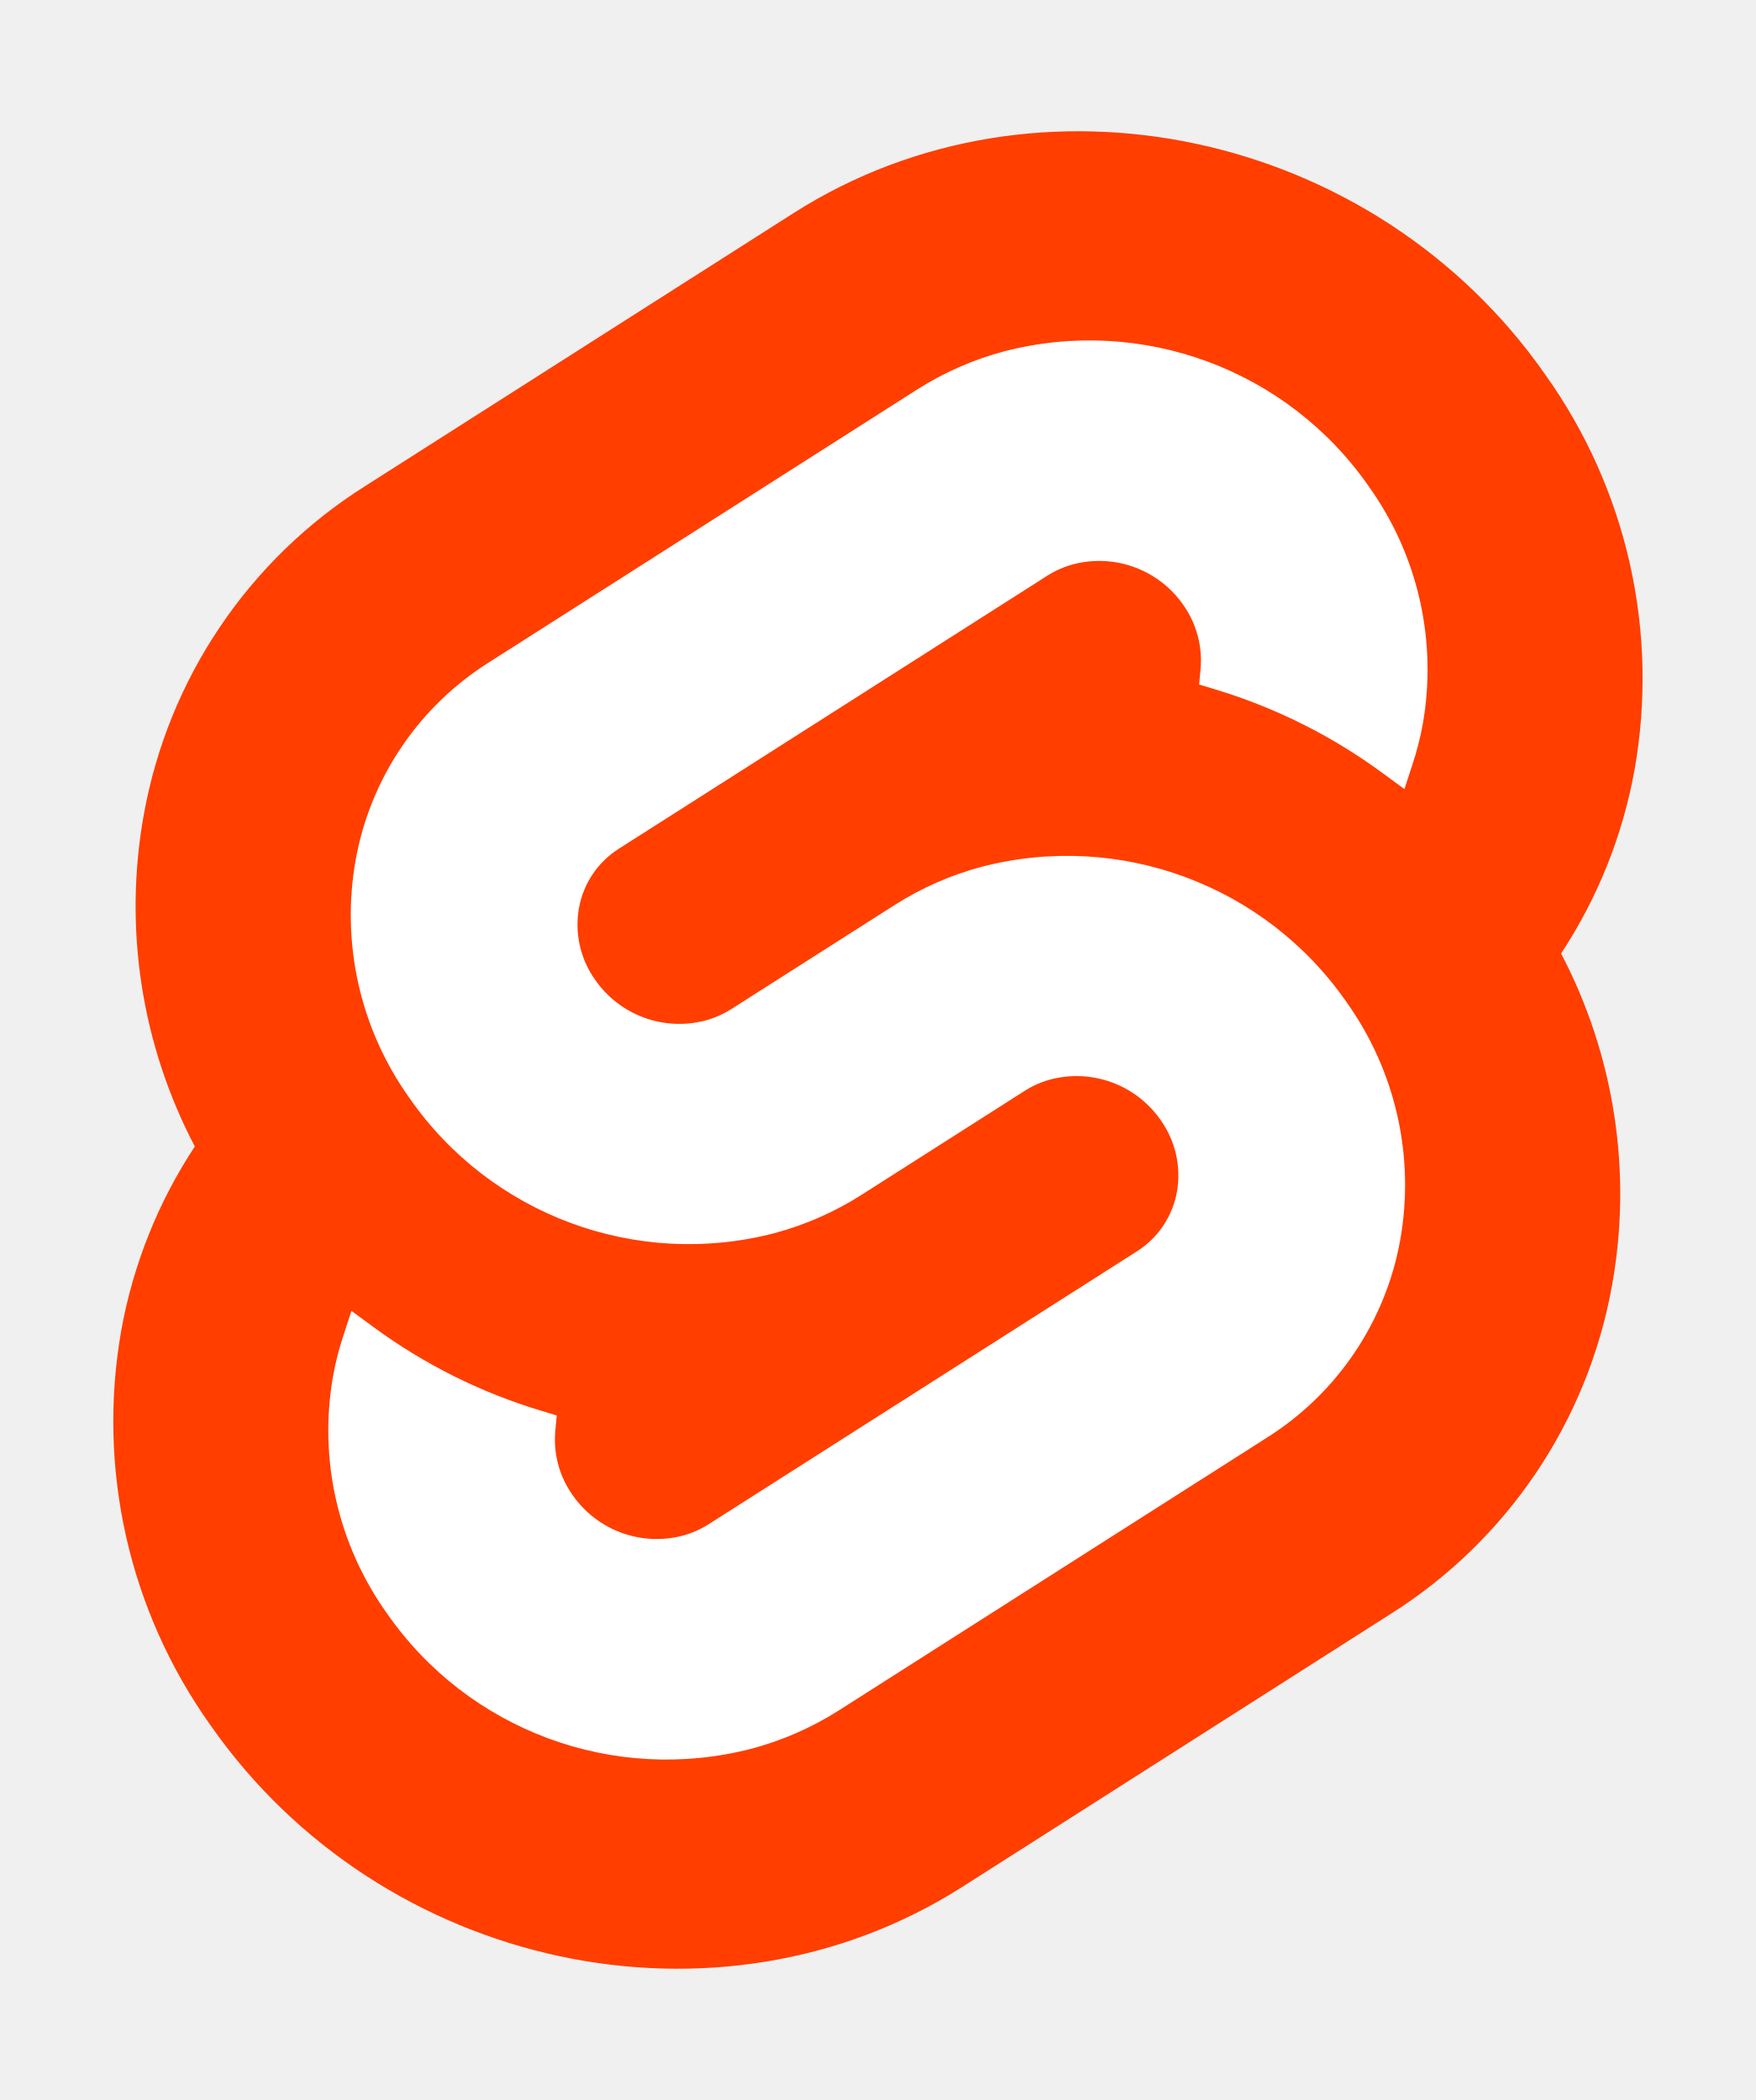
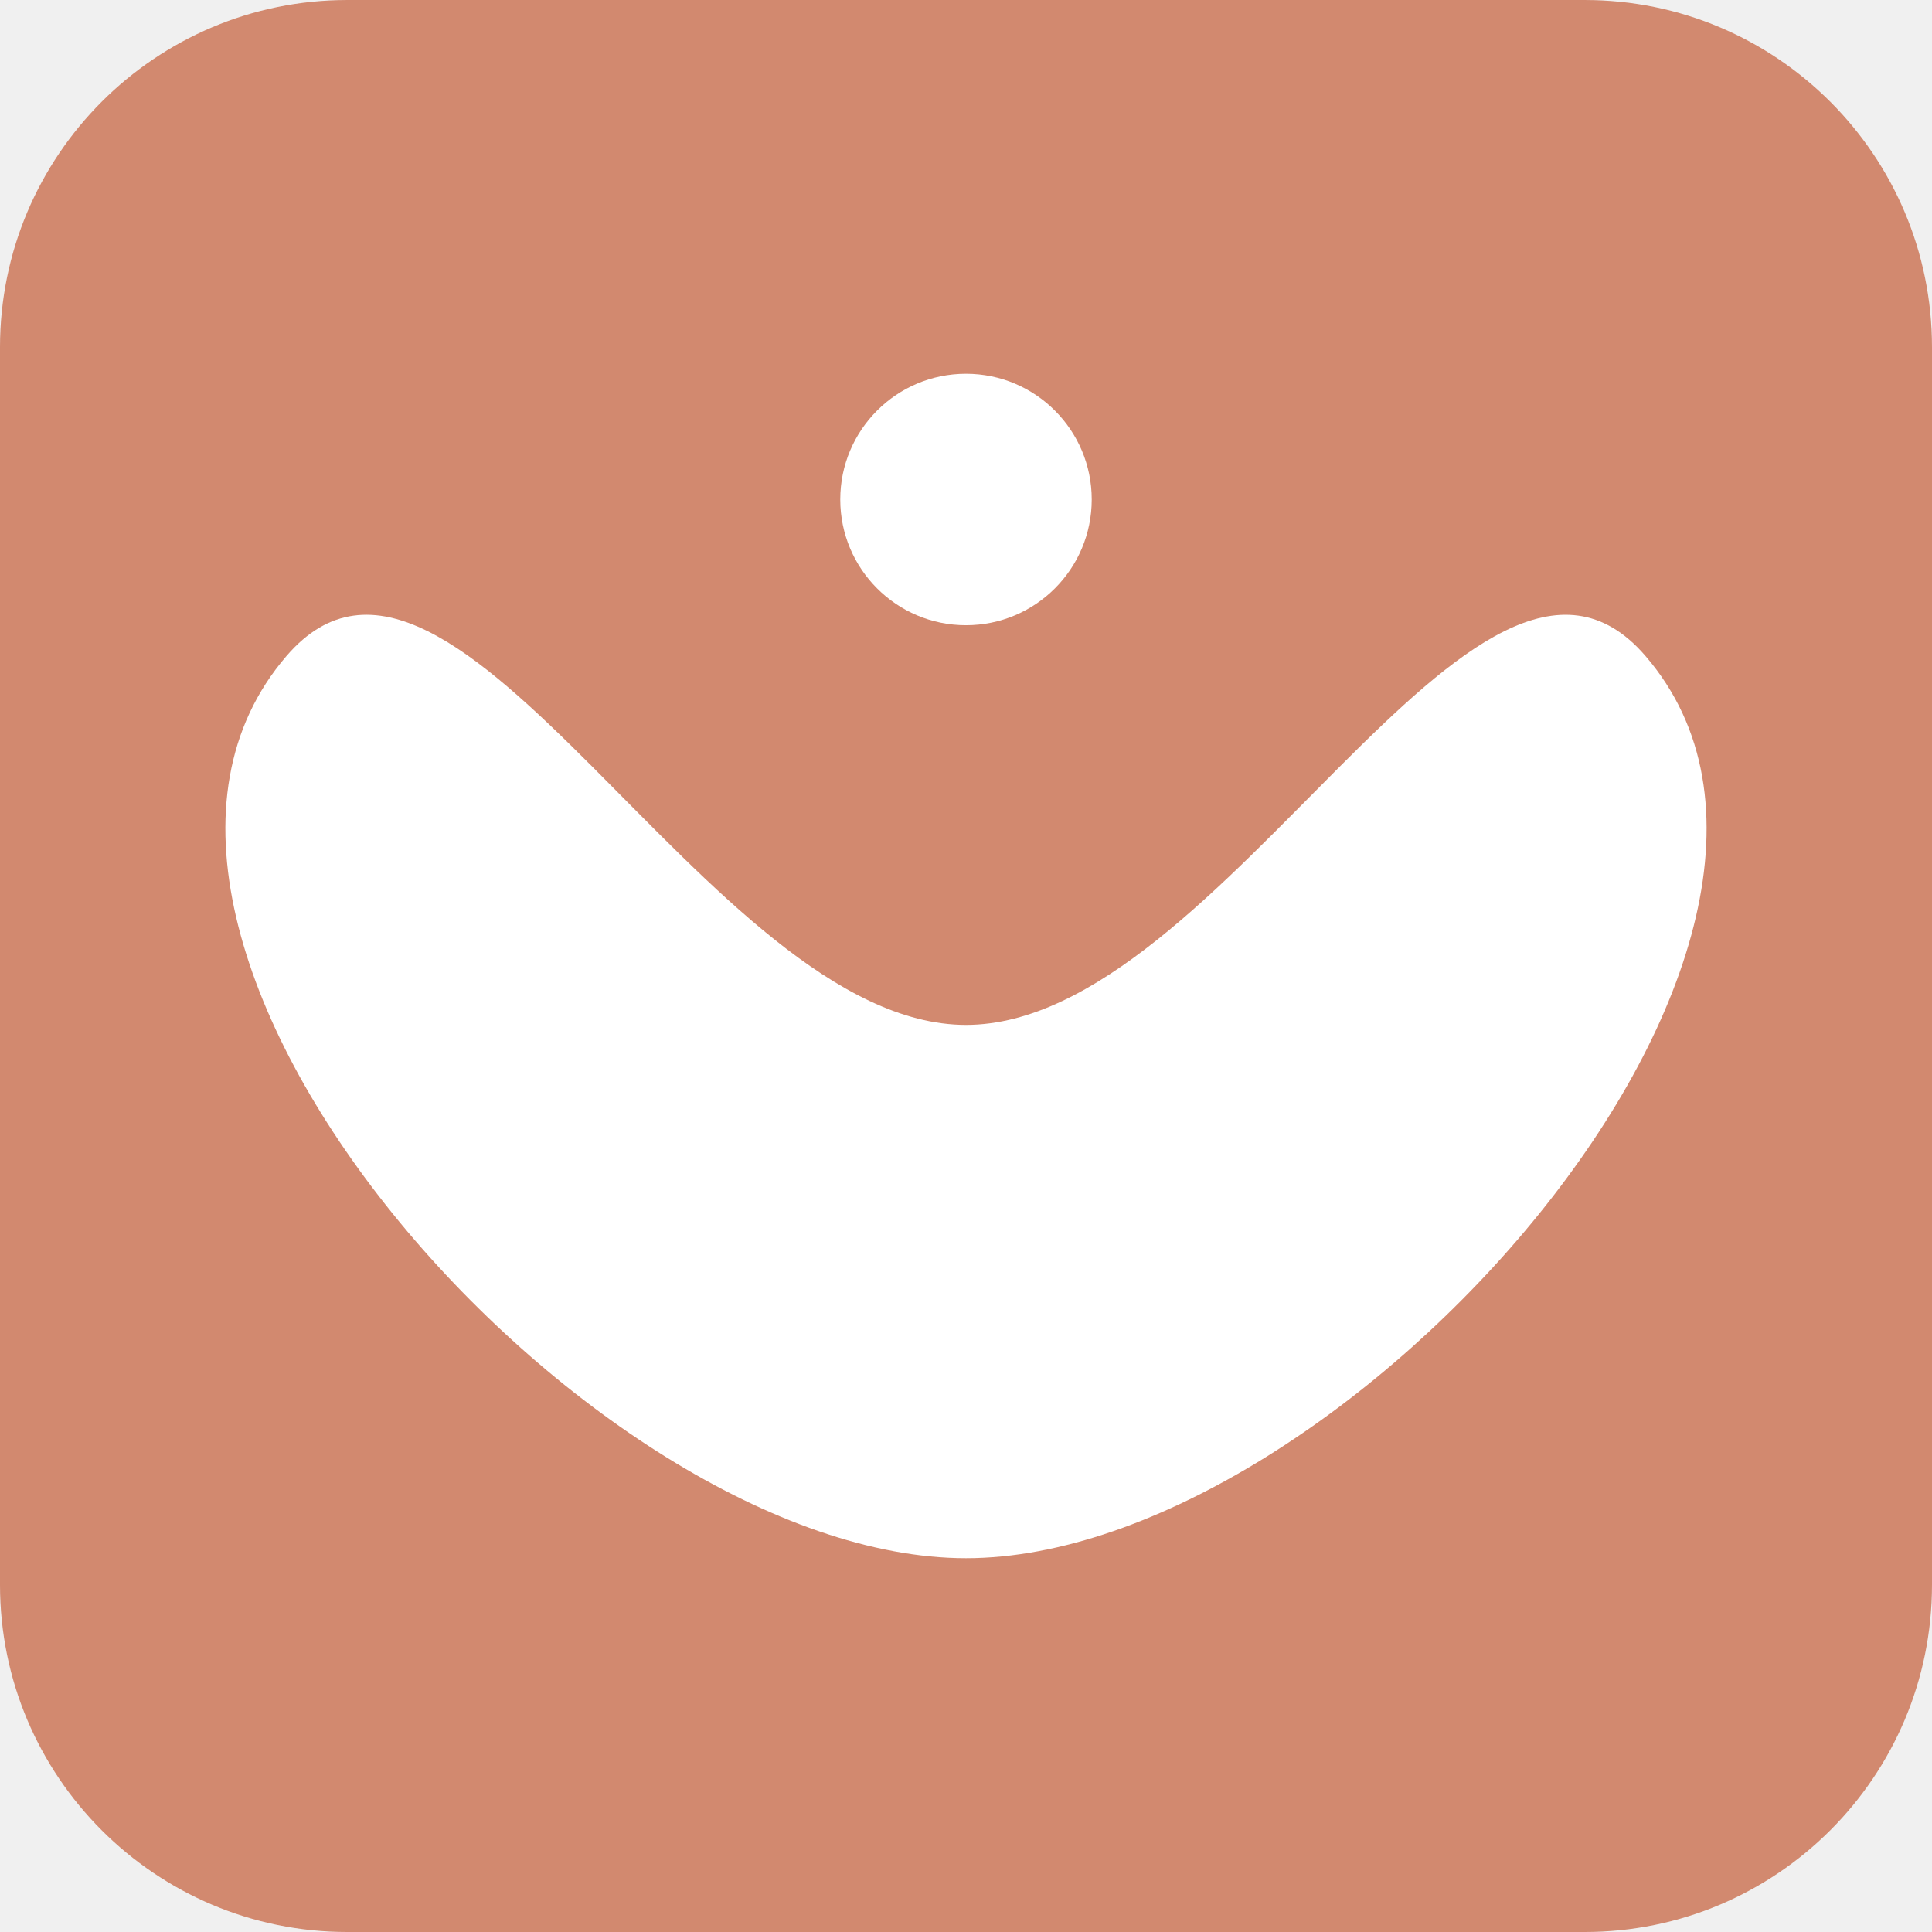
- <svg xmlns="http://www.w3.org/2000/svg" width="107" height="128" viewBox="0 0 107 128">
-   <path d="M94.157 22.819c-10.4-14.885-30.94-19.297-45.792-9.835L22.282 29.608A29.92 29.92 0 0 0 8.764 49.65a31.5 31.5 0 0 0 3.108 20.231 30 30 0 0 0-4.477 11.183 31.9 31.9 0 0 0 5.448 24.116c10.402 14.887 30.942 19.297 45.791 9.835l26.083-16.624A29.92 29.92 0 0 0 98.235 78.35a31.53 31.53 0 0 0-3.105-20.232 30 30 0 0 0 4.474-11.182 31.88 31.88 0 0 0-5.447-24.116" style="fill:#ff3e00" />
-   <path d="M45.817 106.582a20.72 20.72 0 0 1-22.237-8.243 19.17 19.17 0 0 1-3.277-14.503 18 18 0 0 1 .624-2.435l.49-1.498 1.337.981a33.6 33.6 0 0 0 10.203 5.098l.97.294-.09.968a5.85 5.85 0 0 0 1.052 3.878 6.24 6.24 0 0 0 6.695 2.485 5.8 5.8 0 0 0 1.603-.704L69.27 76.28a5.43 5.43 0 0 0 2.45-3.631 5.8 5.8 0 0 0-.987-4.371 6.24 6.24 0 0 0-6.698-2.487 5.7 5.7 0 0 0-1.6.704l-9.953 6.345a19 19 0 0 1-5.296 2.326 20.72 20.72 0 0 1-22.237-8.243 19.17 19.17 0 0 1-3.277-14.502 17.99 17.99 0 0 1 8.13-12.052l26.081-16.623a19 19 0 0 1 5.3-2.329 20.72 20.72 0 0 1 22.237 8.243 19.17 19.17 0 0 1 3.277 14.503 18 18 0 0 1-.624 2.435l-.49 1.498-1.337-.98a33.6 33.6 0 0 0-10.203-5.1l-.97-.294.09-.968a5.86 5.86 0 0 0-1.052-3.878 6.24 6.24 0 0 0-6.696-2.485 5.8 5.8 0 0 0-1.602.704L37.73 51.72a5.42 5.42 0 0 0-2.449 3.63 5.79 5.79 0 0 0 .986 4.372 6.24 6.24 0 0 0 6.698 2.486 5.8 5.8 0 0 0 1.602-.704l9.952-6.342a19 19 0 0 1 5.295-2.328 20.72 20.72 0 0 1 22.237 8.242 19.17 19.17 0 0 1 3.277 14.503 18 18 0 0 1-8.13 12.053l-26.081 16.622a19 19 0 0 1-5.3 2.328" style="fill:#fff" />
+ <svg xmlns="http://www.w3.org/2000/svg" width="90mm" height="90mm" viewBox="0 0 90 90" version="1.1" id="svg1" xml:space="preserve">
+   <defs id="defs1" />
+   <g id="layer1" transform="translate(-135.3962,-348.0788)">
+     <g id="g4" transform="translate(0.9999961,1.000004)">
+       <rect style="opacity:1;fill:#d2896f;fill-opacity:1;stroke-width:0.216" id="rect3" width="90" height="90" x="134.396" y="347.079" ry="16.177" />
+       <g id="g3" transform="translate(2.926709,1.266045)">
+         <circle style="opacity:1;fill:#ffffff;stroke-width:0.265" id="path2" cx="176.469" cy="369.081" r="5.857" />
+         <path style="opacity:1;fill:#ffffff;stroke-width:0.265" d="m 176.469,393.556 c 12.005,0 23.806,-26.284 31.646,-17.193 11.454,13.283 -14.107,42.037 -31.646,42.037 -17.539,0 -43.1,-28.754 -31.646,-42.037 7.84,-9.092 19.641,17.193 31.646,17.193 z" id="path3" />
+       </g>
+     </g>
+   </g>
</svg>
